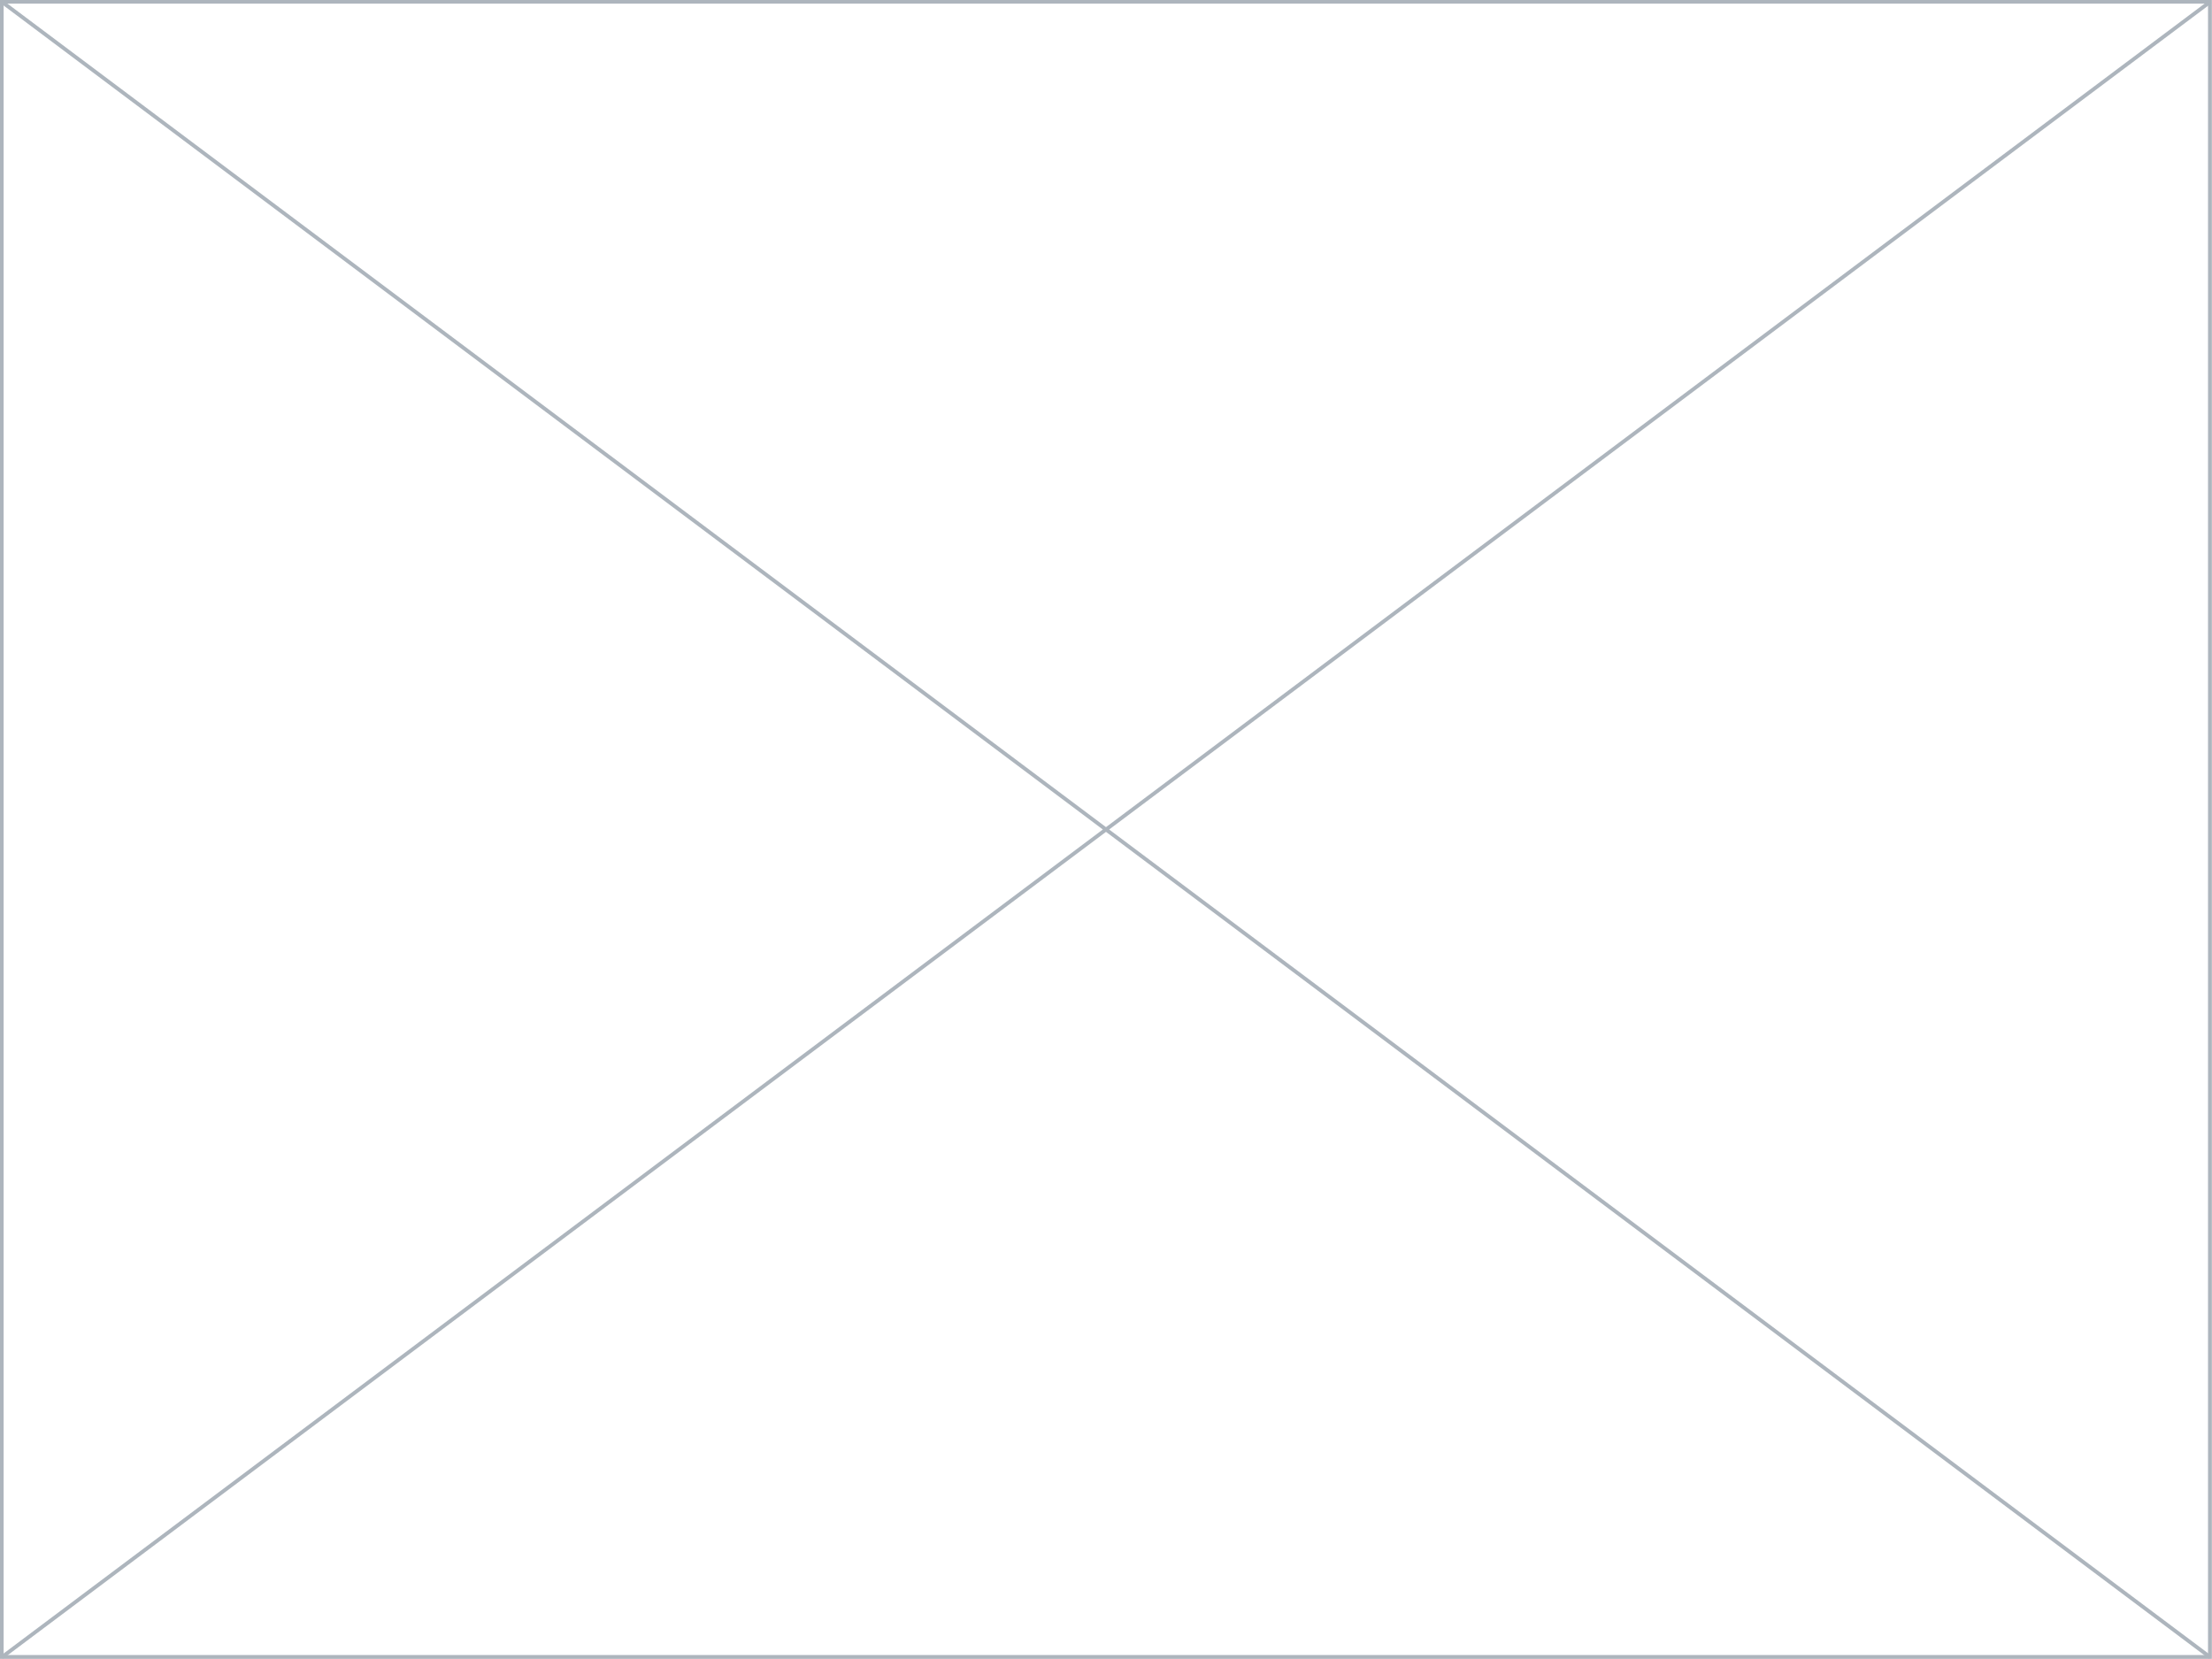
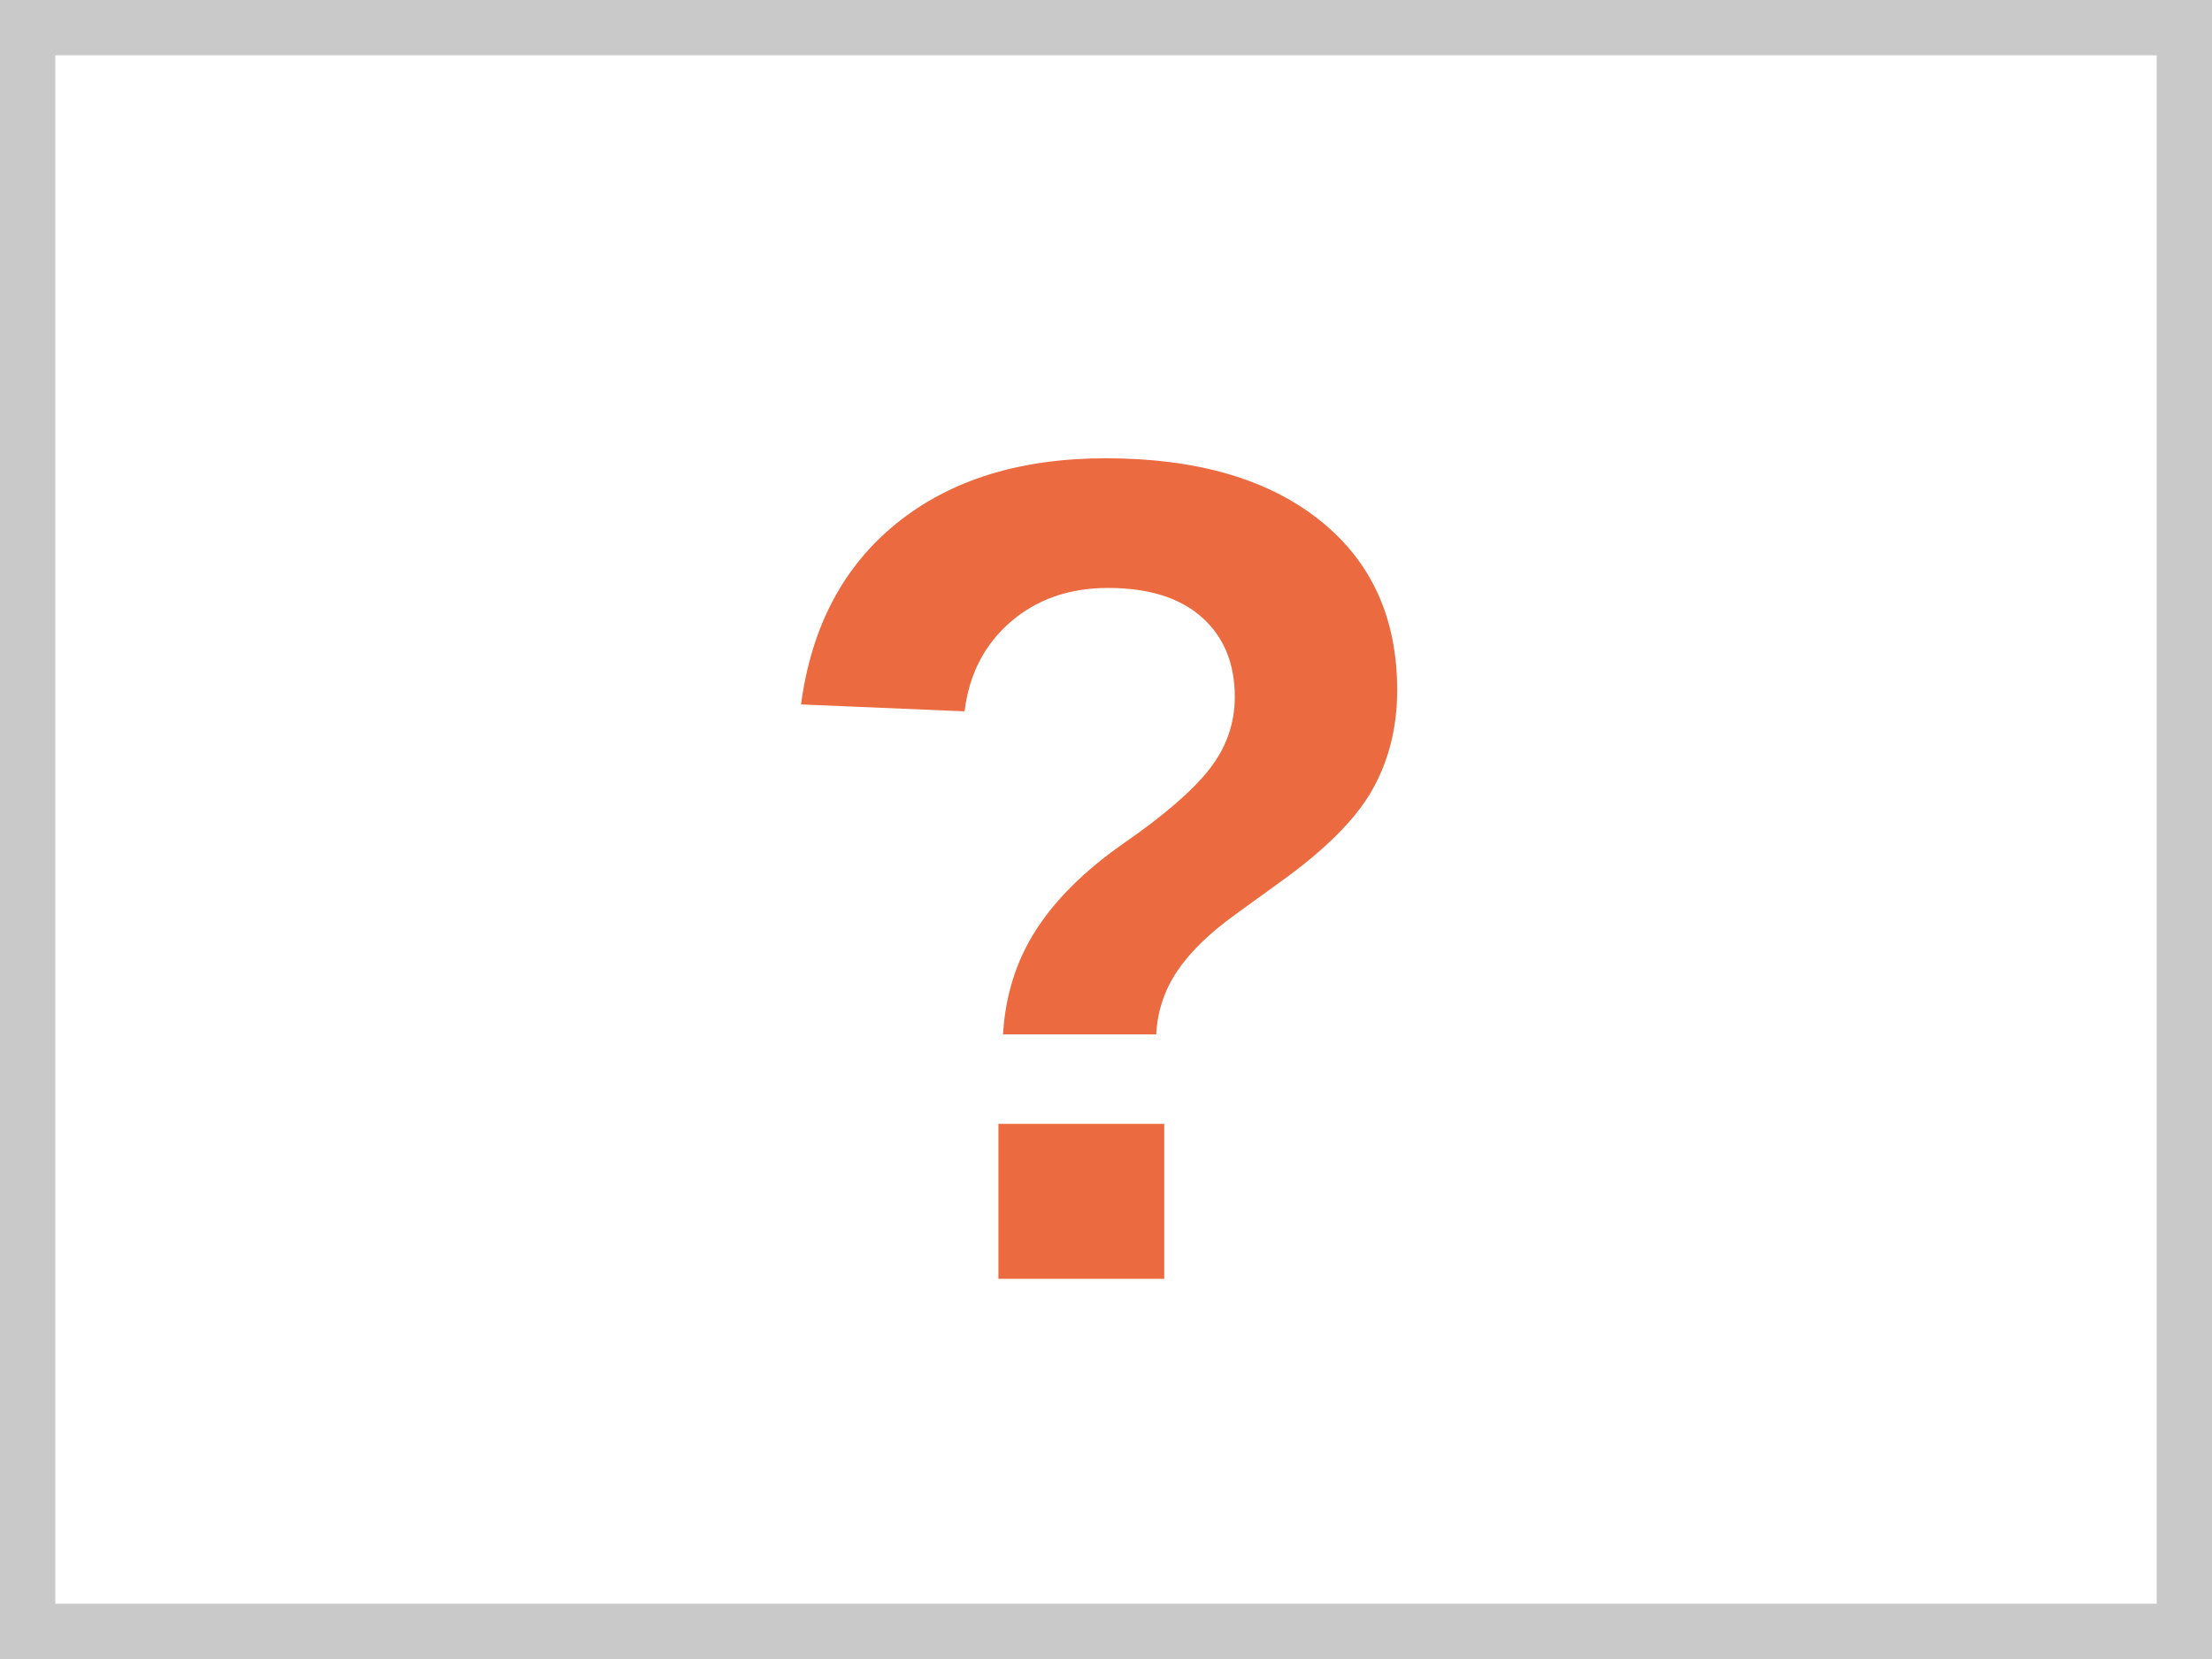
- <svg xmlns="http://www.w3.org/2000/svg" id="flag-icons-xx" viewBox="0 0 640 480">
-   <path fill="#fff" fill-rule="evenodd" stroke="#adb5bd" stroke-width="1.1" d="M.5.5h638.9v478.9H.5z" />
-   <path fill="none" stroke="#adb5bd" stroke-width="1.1" d="m.5.5 639 479m0-479-639 479" />
+ <svg xmlns="http://www.w3.org/2000/svg" viewBox="0 0 640 480">
+   <rect width="640" height="480" fill="#ffffff" />
+   <rect x="8" y="8" width="624" height="464" fill="none" stroke="#c9c9c9" stroke-width="16" />
+   <text x="320" y="370" font-family="Arial Black, Arial, sans-serif" font-weight="900" font-size="340" text-anchor="middle" fill="#ec6a3f">?</text>
</svg>
